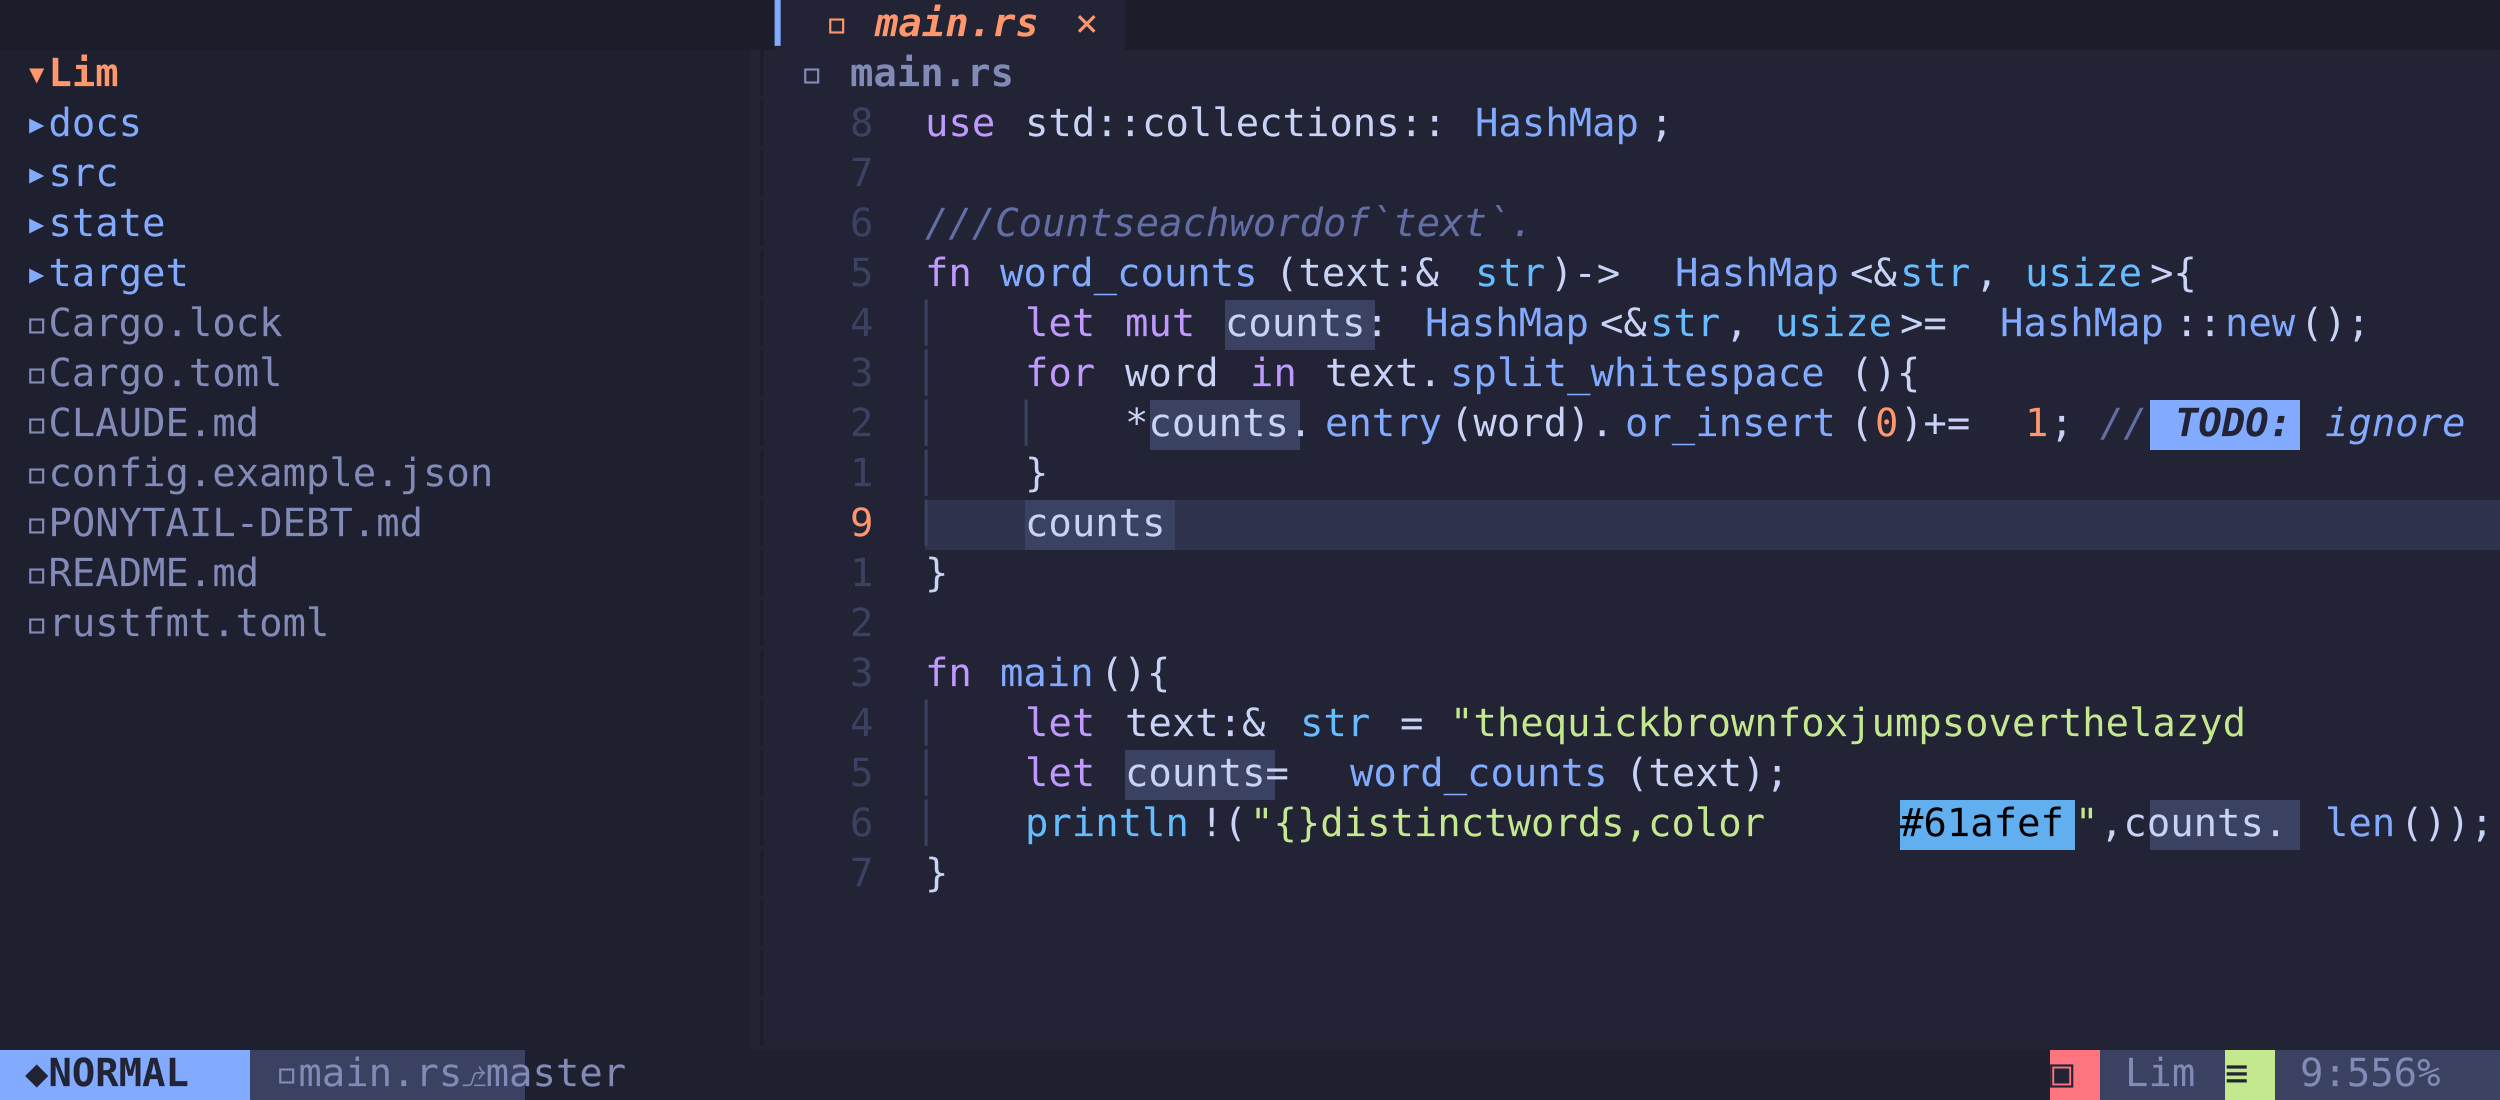
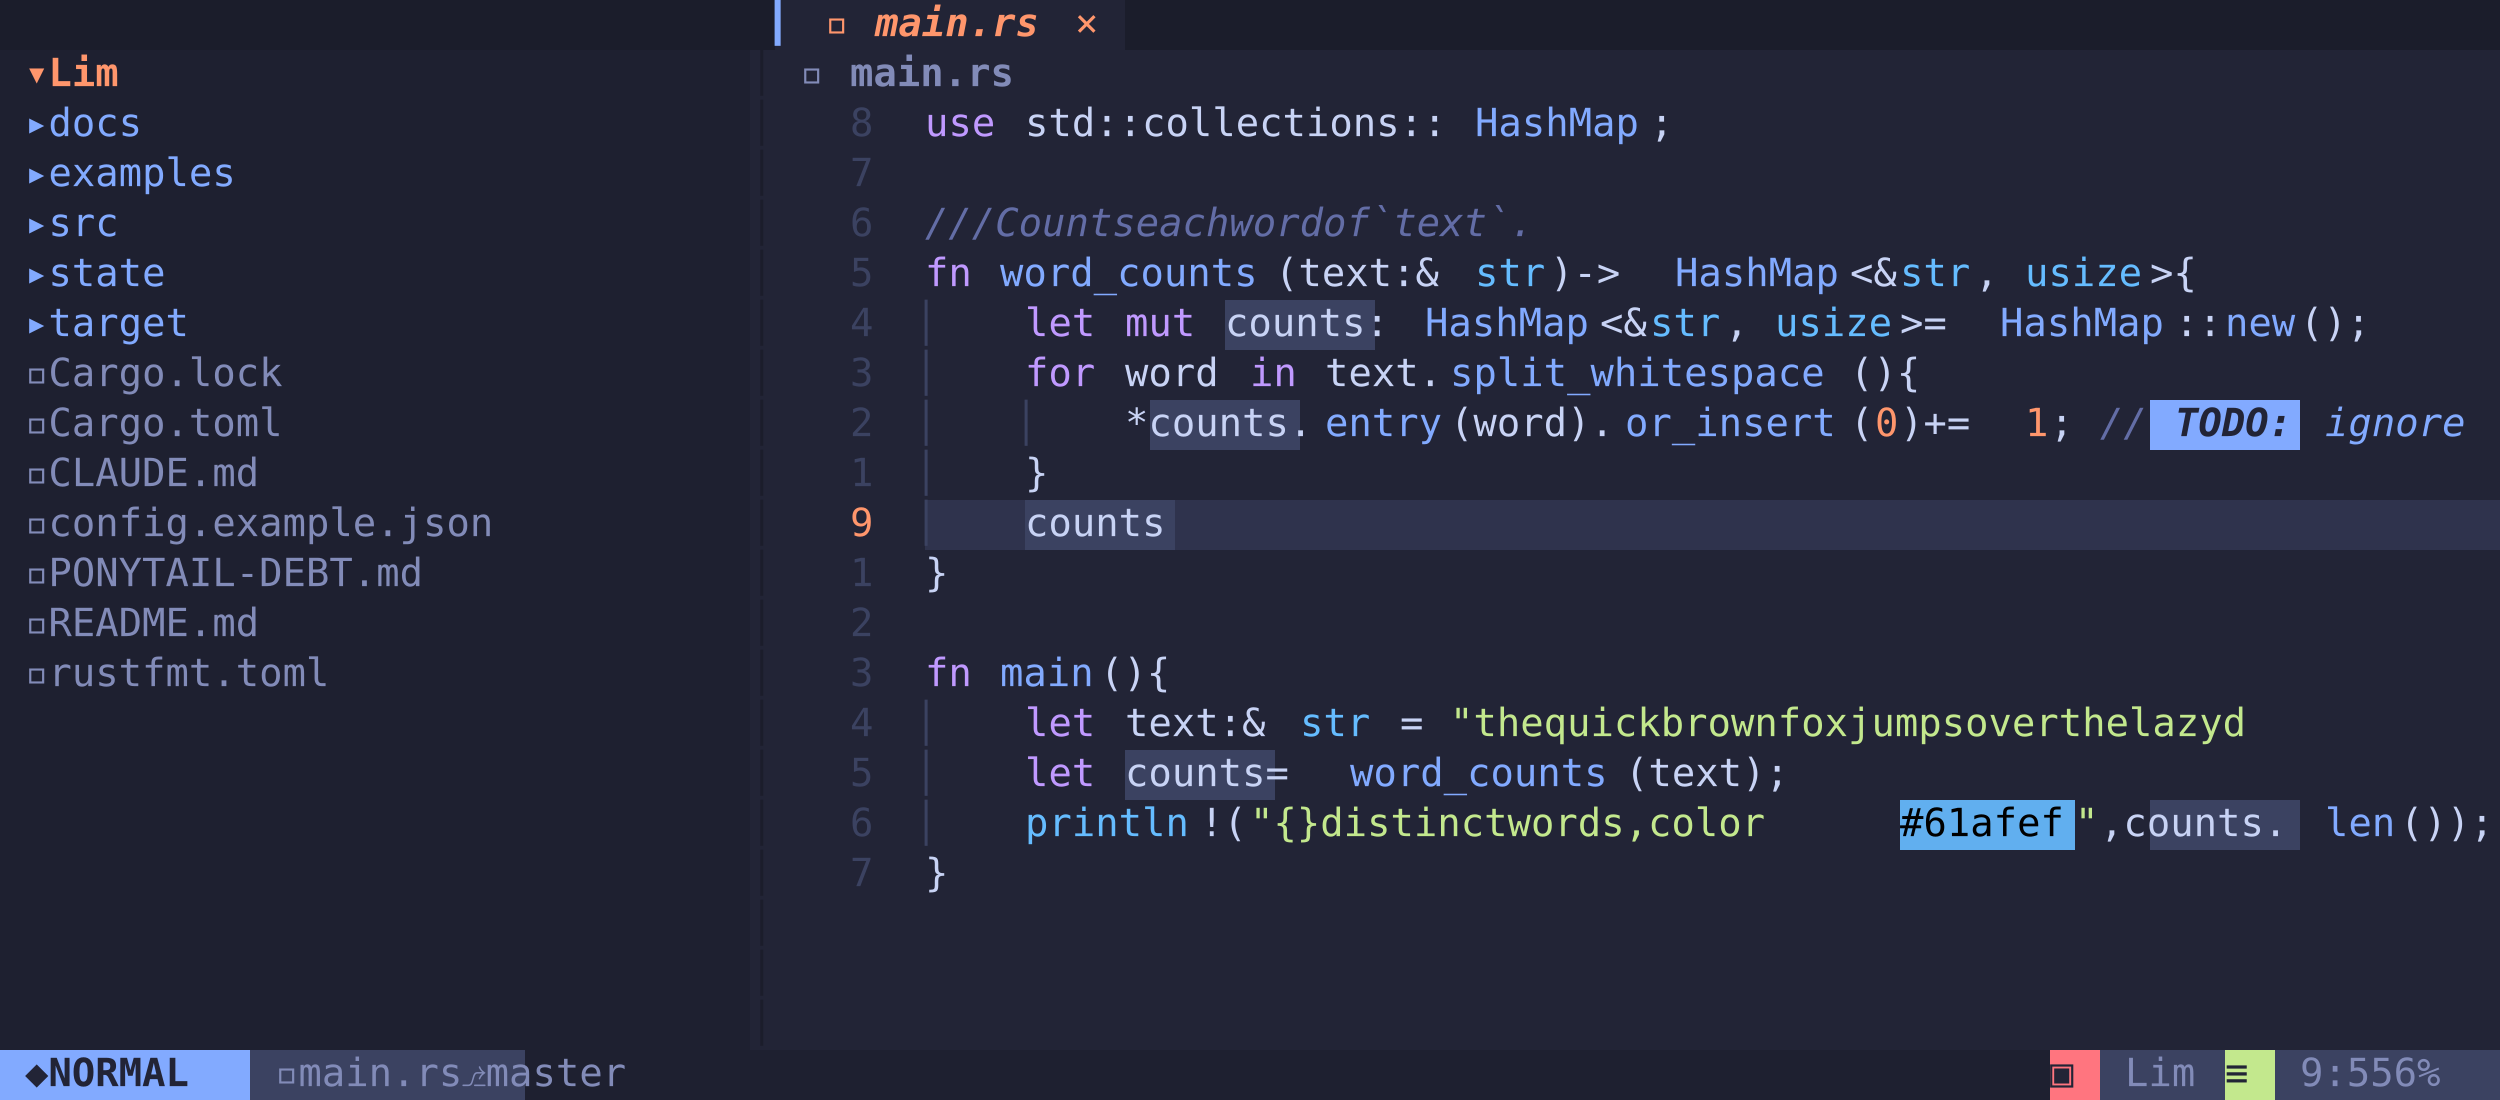
<svg xmlns="http://www.w3.org/2000/svg" width="900" height="396" viewBox="0 0 900 396" font-family="'JetBrainsMono Nerd Font','Symbols Nerd Font','Cascadia Code',Consolas,monospace" font-size="14" xml:space="preserve">
  <rect x="0" y="0" width="279" height="18" fill="#1b1d2b" />
  <rect x="279" y="0" width="126" height="18" fill="#222436" />
  <rect x="405" y="0" width="495" height="18" fill="#1b1d2b" />
  <text x="279" y="13" fill="#82aaff">▎</text>
  <text x="297" y="13" fill="#ff966c">▫</text>
  <text x="315 324 333 342 351 360 369" y="13" fill="#ff966c" font-weight="bold" font-style="italic">main.rs</text>
  <text x="387" y="13" fill="#ff966c">×</text>
  <rect x="0" y="18" width="270" height="18" fill="#1e2030" />
  <rect x="270" y="18" width="630" height="18" fill="#222436" />
  <text x="9 27 36 45" y="31" fill="#ff966c" font-weight="bold">▾Lim</text>
  <text x="270" y="31" fill="#1b1d2b">│</text>
  <text x="288" y="31" fill="#828bb8">▫</text>
  <text x="306 315 324 333 342 351 360" y="31" fill="#828bb8" font-weight="bold">main.rs</text>
  <rect x="0" y="36" width="270" height="18" fill="#1e2030" />
  <rect x="270" y="36" width="630" height="18" fill="#222436" />
  <text x="9 27 36 45 54" y="49" fill="#82aaff">▸docs</text>
  <text x="270" y="49" fill="#1b1d2b">│</text>
  <text x="306" y="49" fill="#3b4261">8</text>
  <text x="333 342 351" y="49" fill="#c099ff">use</text>
  <text x="369 378 387 396 405 414 423 432 441 450 459 468 477 486 495 504 513 522" y="49" fill="#c8d3f5">std::collections::</text>
  <text x="531 540 549 558 567 576 585" y="49" fill="#82aaff">HashMap</text>
  <text x="594" y="49" fill="#c8d3f5">;</text>
  <rect x="0" y="54" width="270" height="18" fill="#1e2030" />
  <rect x="270" y="54" width="630" height="18" fill="#222436" />
-   <text x="9 27 36 45" y="67" fill="#82aaff">▸src</text>
+   <text x="9 27 36 45 54 63 72 81 90" y="67" fill="#82aaff">▸examples</text>
  <text x="270" y="67" fill="#1b1d2b">│</text>
  <text x="306" y="67" fill="#3b4261">7</text>
  <rect x="0" y="72" width="270" height="18" fill="#1e2030" />
  <rect x="270" y="72" width="630" height="18" fill="#222436" />
-   <text x="9 27 36 45 54 63" y="85" fill="#82aaff">▸state</text>
+   <text x="9 27 36 45" y="85" fill="#82aaff">▸src</text>
  <text x="270" y="85" fill="#1b1d2b">│</text>
  <text x="306" y="85" fill="#3b4261">6</text>
  <text x="333 342 351 369 378 387 396 405 414 432 441 450 459 477 486 495 504 522 531 549 558 567 576 585 594 603" y="85" fill="#636da6" font-style="italic">///Countseachwordof`text`.</text>
  <rect x="0" y="90" width="270" height="18" fill="#1e2030" />
  <rect x="270" y="90" width="630" height="18" fill="#222436" />
-   <text x="9 27 36 45 54 63 72" y="103" fill="#82aaff">▸target</text>
+   <text x="9 27 36 45 54 63" y="103" fill="#82aaff">▸state</text>
  <text x="270" y="103" fill="#1b1d2b">│</text>
  <text x="306" y="103" fill="#3b4261">5</text>
  <text x="333 342" y="103" fill="#c099ff">fn</text>
  <text x="360 369 378 387 396 405 414 423 432 441 450" y="103" fill="#82aaff">word_counts</text>
  <text x="459 468 477 486 495 504 522" y="103" fill="#c8d3f5">(text:&amp;</text>
  <text x="531 540 549" y="103" fill="#65bcff">str</text>
  <text x="558 576 585" y="103" fill="#c8d3f5">)-&gt;</text>
  <text x="603 612 621 630 639 648 657" y="103" fill="#82aaff">HashMap</text>
  <text x="666 675" y="103" fill="#c8d3f5">&lt;&amp;</text>
  <text x="684 693 702" y="103" fill="#65bcff">str</text>
  <text x="711" y="103" fill="#c8d3f5">,</text>
  <text x="729 738 747 756 765" y="103" fill="#65bcff">usize</text>
  <text x="774 792" y="103" fill="#c8d3f5">&gt;{</text>
  <rect x="0" y="108" width="270" height="18" fill="#1e2030" />
  <rect x="270" y="108" width="171" height="18" fill="#222436" />
  <rect x="441" y="108" width="54" height="18" fill="#3b4261" />
  <rect x="495" y="108" width="405" height="18" fill="#222436" />
-   <text x="9 27 36 45 54 63 72 81 90 99 108" y="121" fill="#828bb8">▫Cargo.lock</text>
+   <text x="9 27 36 45 54 63 72" y="121" fill="#82aaff">▸target</text>
  <text x="270" y="121" fill="#1b1d2b">│</text>
  <text x="306" y="121" fill="#3b4261">4</text>
  <text x="333" y="121" fill="#3b4261">▏</text>
  <text x="369 378 387" y="121" fill="#c099ff">let</text>
  <text x="405 414 423" y="121" fill="#c099ff">mut</text>
  <text x="441 450 459 468 477 486 495" y="121" fill="#c8d3f5">counts:</text>
  <text x="513 522 531 540 549 558 567" y="121" fill="#82aaff">HashMap</text>
  <text x="576 585" y="121" fill="#c8d3f5">&lt;&amp;</text>
  <text x="594 603 612" y="121" fill="#65bcff">str</text>
  <text x="621" y="121" fill="#c8d3f5">,</text>
  <text x="639 648 657 666 675" y="121" fill="#65bcff">usize</text>
  <text x="684 702" y="121" fill="#c8d3f5">&gt;=</text>
  <text x="720 729 738 747 756 765 774" y="121" fill="#82aaff">HashMap</text>
  <text x="783 792" y="121" fill="#c8d3f5">::</text>
  <text x="801 810 819" y="121" fill="#82aaff">new</text>
  <text x="828 837 846" y="121" fill="#c8d3f5">();</text>
  <rect x="0" y="126" width="270" height="18" fill="#1e2030" />
  <rect x="270" y="126" width="630" height="18" fill="#222436" />
-   <text x="9 27 36 45 54 63 72 81 90 99 108" y="139" fill="#828bb8">▫Cargo.toml</text>
+   <text x="9 27 36 45 54 63 72 81 90 99 108" y="139" fill="#828bb8">▫Cargo.lock</text>
  <text x="270" y="139" fill="#1b1d2b">│</text>
  <text x="306" y="139" fill="#3b4261">3</text>
  <text x="333" y="139" fill="#3b4261">▏</text>
  <text x="369 378 387" y="139" fill="#c099ff">for</text>
  <text x="405 414 423 432" y="139" fill="#c8d3f5">word</text>
  <text x="450 459" y="139" fill="#c099ff">in</text>
  <text x="477 486 495 504 513" y="139" fill="#c8d3f5">text.</text>
  <text x="522 531 540 549 558 567 576 585 594 603 612 621 630 639 648 657" y="139" fill="#82aaff">split_whitespace</text>
  <text x="666 675 693" y="139" fill="#c8d3f5">(){</text>
  <rect x="0" y="144" width="270" height="18" fill="#1e2030" />
  <rect x="270" y="144" width="144" height="18" fill="#222436" />
  <rect x="414" y="144" width="54" height="18" fill="#3b4261" />
  <rect x="468" y="144" width="306" height="18" fill="#222436" />
  <rect x="774" y="144" width="54" height="18" fill="#82aaff" />
  <rect x="828" y="144" width="72" height="18" fill="#222436" />
-   <text x="9 27 36 45 54 63 72 81 90 99" y="157" fill="#828bb8">▫CLAUDE.md</text>
+   <text x="9 27 36 45 54 63 72 81 90 99 108" y="157" fill="#828bb8">▫Cargo.toml</text>
  <text x="270" y="157" fill="#1b1d2b">│</text>
  <text x="306" y="157" fill="#3b4261">2</text>
  <text x="333" y="157" fill="#3b4261">▏</text>
  <text x="369" y="157" fill="#3b4261">▏</text>
  <text x="405 414 423 432 441 450 459 468" y="157" fill="#c8d3f5">*counts.</text>
  <text x="477 486 495 504 513" y="157" fill="#82aaff">entry</text>
  <text x="522 531 540 549 558 567 576" y="157" fill="#c8d3f5">(word).</text>
  <text x="585 594 603 612 621 630 639 648 657" y="157" fill="#82aaff">or_insert</text>
  <text x="666" y="157" fill="#c8d3f5">(</text>
  <text x="675" y="157" fill="#ff966c">0</text>
  <text x="684 702 711" y="157" fill="#c8d3f5">)+=</text>
  <text x="729" y="157" fill="#ff966c">1</text>
  <text x="738" y="157" fill="#c8d3f5">;</text>
  <text x="756 765" y="157" fill="#636da6" font-style="italic">//</text>
  <text x="783 792 801 810 819" y="157" fill="#222436" font-weight="bold" font-style="italic">TODO:</text>
  <text x="837 846 855 864 873 882" y="157" fill="#82aaff" font-style="italic">ignore</text>
  <rect x="0" y="162" width="270" height="18" fill="#1e2030" />
  <rect x="270" y="162" width="630" height="18" fill="#222436" />
-   <text x="9 27 36 45 54 63 72 81 90 99 108 117 126 135 144 153 162 171 180 189" y="175" fill="#828bb8">▫config.example.json</text>
+   <text x="9 27 36 45 54 63 72 81 90 99" y="175" fill="#828bb8">▫CLAUDE.md</text>
  <text x="270" y="175" fill="#1b1d2b">│</text>
  <text x="306" y="175" fill="#3b4261">1</text>
  <text x="333" y="175" fill="#3b4261">▏</text>
  <text x="369" y="175" fill="#c8d3f5">}</text>
  <rect x="0" y="180" width="270" height="18" fill="#1e2030" />
  <rect x="270" y="180" width="63" height="18" fill="#222436" />
  <rect x="333" y="180" width="36" height="18" fill="#2f334d" />
  <rect x="369" y="180" width="54" height="18" fill="#3b4261" />
  <rect x="423" y="180" width="477" height="18" fill="#2f334d" />
-   <text x="9 27 36 45 54 63 72 81 90 99 108 117 126 135 144 153 162" y="193" fill="#828bb8">▫PONYTAIL-DEBT.md</text>
+   <text x="9 27 36 45 54 63 72 81 90 99 108 117 126 135 144 153 162 171 180 189" y="193" fill="#828bb8">▫config.example.json</text>
  <text x="270" y="193" fill="#1b1d2b">│</text>
  <text x="306" y="193" fill="#ff966c">9</text>
  <text x="333" y="193" fill="#3b4261">▏</text>
  <text x="369 378 387 396 405 414" y="193" fill="#c8d3f5">counts</text>
  <rect x="0" y="198" width="270" height="18" fill="#1e2030" />
  <rect x="270" y="198" width="630" height="18" fill="#222436" />
-   <text x="9 27 36 45 54 63 72 81 90 99" y="211" fill="#828bb8">▫README.md</text>
+   <text x="9 27 36 45 54 63 72 81 90 99 108 117 126 135 144 153 162" y="211" fill="#828bb8">▫PONYTAIL-DEBT.md</text>
  <text x="270" y="211" fill="#1b1d2b">│</text>
  <text x="306" y="211" fill="#3b4261">1</text>
  <text x="333" y="211" fill="#c8d3f5">}</text>
  <rect x="0" y="216" width="270" height="18" fill="#1e2030" />
  <rect x="270" y="216" width="630" height="18" fill="#222436" />
-   <text x="9 27 36 45 54 63 72 81 90 99 108 117 126" y="229" fill="#828bb8">▫rustfmt.toml</text>
+   <text x="9 27 36 45 54 63 72 81 90 99" y="229" fill="#828bb8">▫README.md</text>
  <text x="270" y="229" fill="#1b1d2b">│</text>
  <text x="306" y="229" fill="#3b4261">2</text>
  <rect x="0" y="234" width="270" height="18" fill="#1e2030" />
  <rect x="270" y="234" width="630" height="18" fill="#222436" />
+   <text x="9 27 36 45 54 63 72 81 90 99 108 117 126" y="247" fill="#828bb8">▫rustfmt.toml</text>
  <text x="270" y="247" fill="#1b1d2b">│</text>
  <text x="306" y="247" fill="#3b4261">3</text>
  <text x="333 342" y="247" fill="#c099ff">fn</text>
  <text x="360 369 378 387" y="247" fill="#82aaff">main</text>
  <text x="396 405 423" y="247" fill="#c8d3f5">(){</text>
  <rect x="0" y="252" width="270" height="18" fill="#1e2030" />
  <rect x="270" y="252" width="630" height="18" fill="#222436" />
  <text x="270" y="265" fill="#1b1d2b">│</text>
  <text x="306" y="265" fill="#3b4261">4</text>
  <text x="333" y="265" fill="#3b4261">▏</text>
  <text x="369 378 387" y="265" fill="#c099ff">let</text>
  <text x="405 414 423 432 441 459" y="265" fill="#c8d3f5">text:&amp;</text>
  <text x="468 477 486" y="265" fill="#65bcff">str</text>
  <text x="504" y="265" fill="#c8d3f5">=</text>
  <text x="522 531 540 549 567 576 585 594 603 621 630 639 648 657 675 684 693 711 720 729 738 747 765 774 783 792 810 819 828 846 855 864 873 891" y="265" fill="#c3e88d">"thequickbrownfoxjumpsoverthelazyd</text>
  <rect x="0" y="270" width="270" height="18" fill="#1e2030" />
  <rect x="270" y="270" width="135" height="18" fill="#222436" />
  <rect x="405" y="270" width="54" height="18" fill="#3b4261" />
  <rect x="459" y="270" width="441" height="18" fill="#222436" />
  <text x="270" y="283" fill="#1b1d2b">│</text>
  <text x="306" y="283" fill="#3b4261">5</text>
  <text x="333" y="283" fill="#3b4261">▏</text>
  <text x="369 378 387" y="283" fill="#c099ff">let</text>
  <text x="405 414 423 432 441 450 468" y="283" fill="#c8d3f5">counts=</text>
  <text x="486 495 504 513 522 531 540 549 558 567 576" y="283" fill="#82aaff">word_counts</text>
  <text x="585 594 603 612 621 630 639" y="283" fill="#c8d3f5">(text);</text>
  <rect x="0" y="288" width="270" height="18" fill="#1e2030" />
  <rect x="270" y="288" width="414" height="18" fill="#222436" />
  <rect x="684" y="288" width="63" height="18" fill="#61afef" />
  <rect x="747" y="288" width="27" height="18" fill="#222436" />
  <rect x="774" y="288" width="54" height="18" fill="#3b4261" />
  <rect x="828" y="288" width="72" height="18" fill="#222436" />
  <text x="270" y="301" fill="#1b1d2b">│</text>
  <text x="306" y="301" fill="#3b4261">6</text>
  <text x="333" y="301" fill="#3b4261">▏</text>
  <text x="369 378 387 396 405 414 423" y="301" fill="#65bcff">println</text>
  <text x="432 441" y="301" fill="#c8d3f5">!(</text>
  <text x="450 459 468 486 495 504 513 522 531 540 549 567 576 585 594 603 612 630 639 648 657 666" y="301" fill="#c3e88d">"{}distinctwords,color</text>
  <text x="684 693 702 711 720 729 738" y="301" fill="#000000">#61afef</text>
  <text x="747" y="301" fill="#c3e88d">"</text>
  <text x="756 774 783 792 801 810 819 828" y="301" fill="#c8d3f5">,counts.</text>
  <text x="837 846 855" y="301" fill="#82aaff">len</text>
  <text x="864 873 882 891" y="301" fill="#c8d3f5">());</text>
  <rect x="0" y="306" width="270" height="18" fill="#1e2030" />
  <rect x="270" y="306" width="630" height="18" fill="#222436" />
  <text x="270" y="319" fill="#1b1d2b">│</text>
  <text x="306" y="319" fill="#3b4261">7</text>
  <text x="333" y="319" fill="#c8d3f5">}</text>
  <rect x="0" y="324" width="270" height="18" fill="#1e2030" />
  <rect x="270" y="324" width="630" height="18" fill="#222436" />
  <text x="270" y="337" fill="#1b1d2b">│</text>
  <rect x="0" y="342" width="270" height="18" fill="#1e2030" />
  <rect x="270" y="342" width="630" height="18" fill="#222436" />
  <text x="270" y="355" fill="#1b1d2b">│</text>
  <rect x="0" y="360" width="270" height="18" fill="#1e2030" />
  <rect x="270" y="360" width="630" height="18" fill="#222436" />
  <text x="270" y="373" fill="#1b1d2b">│</text>
  <rect x="0" y="378" width="90" height="18" fill="#82aaff" />
  <rect x="90" y="378" width="99" height="18" fill="#3b4261" />
  <rect x="189" y="378" width="549" height="18" fill="#1e2030" />
  <rect x="738" y="378" width="18" height="18" fill="#ff757f" />
  <rect x="756" y="378" width="45" height="18" fill="#3b4261" />
  <rect x="801" y="378" width="18" height="18" fill="#c3e88d" />
  <rect x="819" y="378" width="81" height="18" fill="#3b4261" />
  <text x="9 27 36 45 54 63 72" y="391" fill="#222436" font-weight="bold">◆NORMAL</text>
  <text x="99 117 126 135 144 153 162 171 198 216 225 234 243 252 261" y="391" fill="#828bb8">▫main.rs⎇master</text>
  <text x="738" y="391" fill="#222436">▣</text>
  <text x="765 774 783" y="391" fill="#828bb8">Lim</text>
  <text x="801" y="391" fill="#222436">≡</text>
  <text x="828 837 846 864 873 882" y="391" fill="#828bb8">9:556%</text>
</svg>
